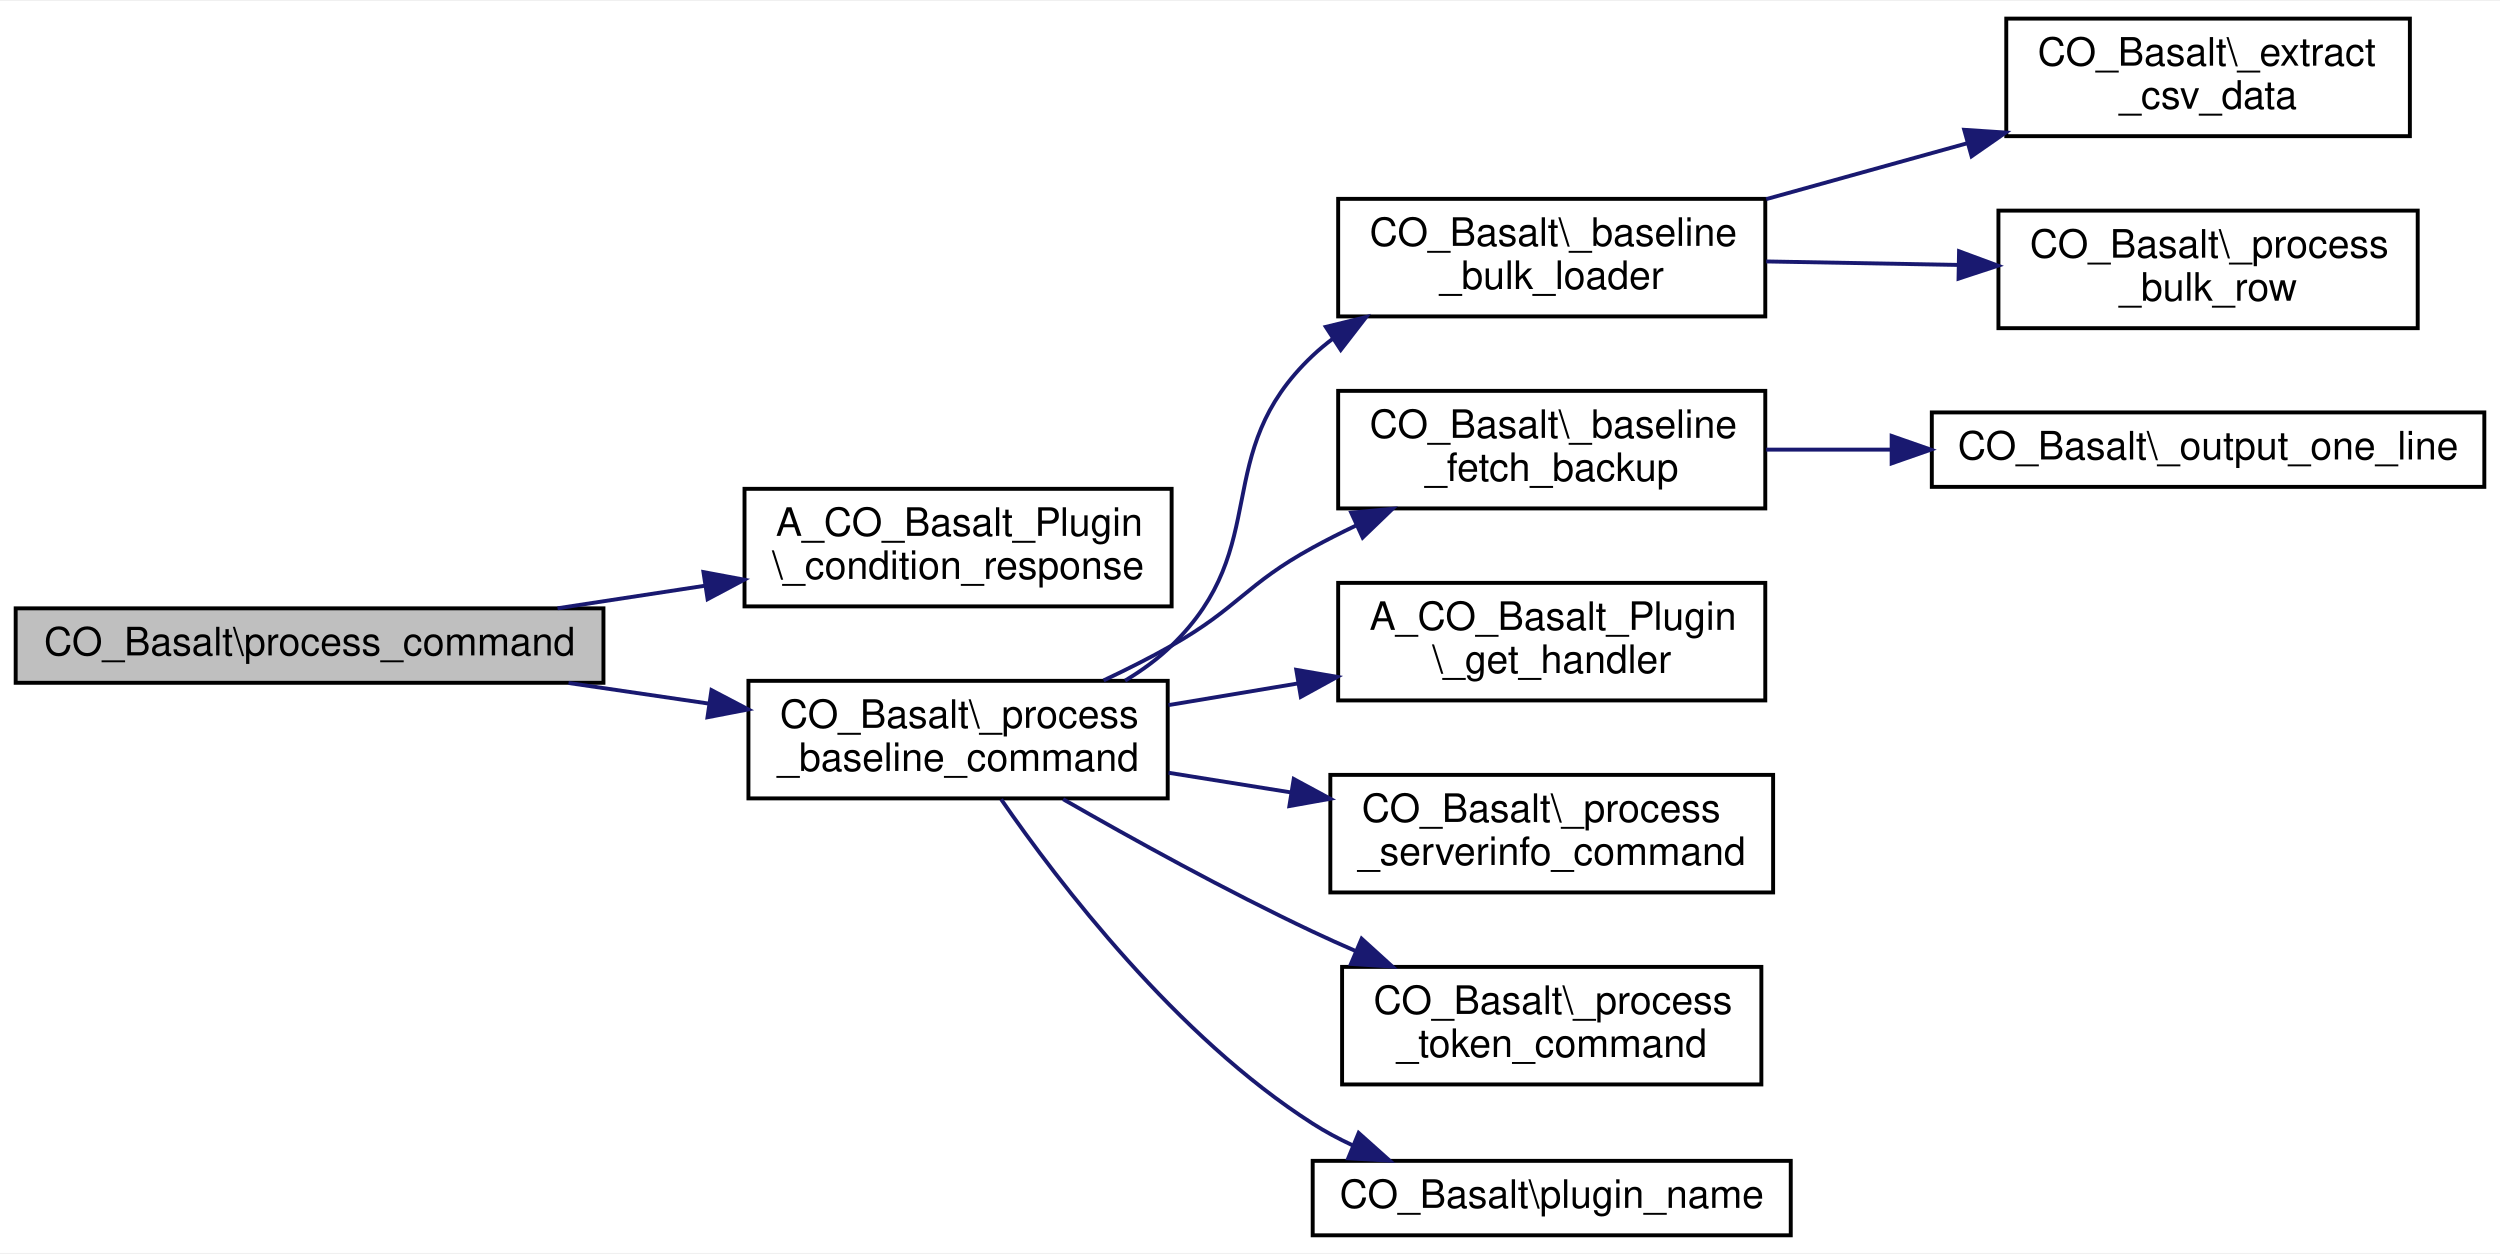
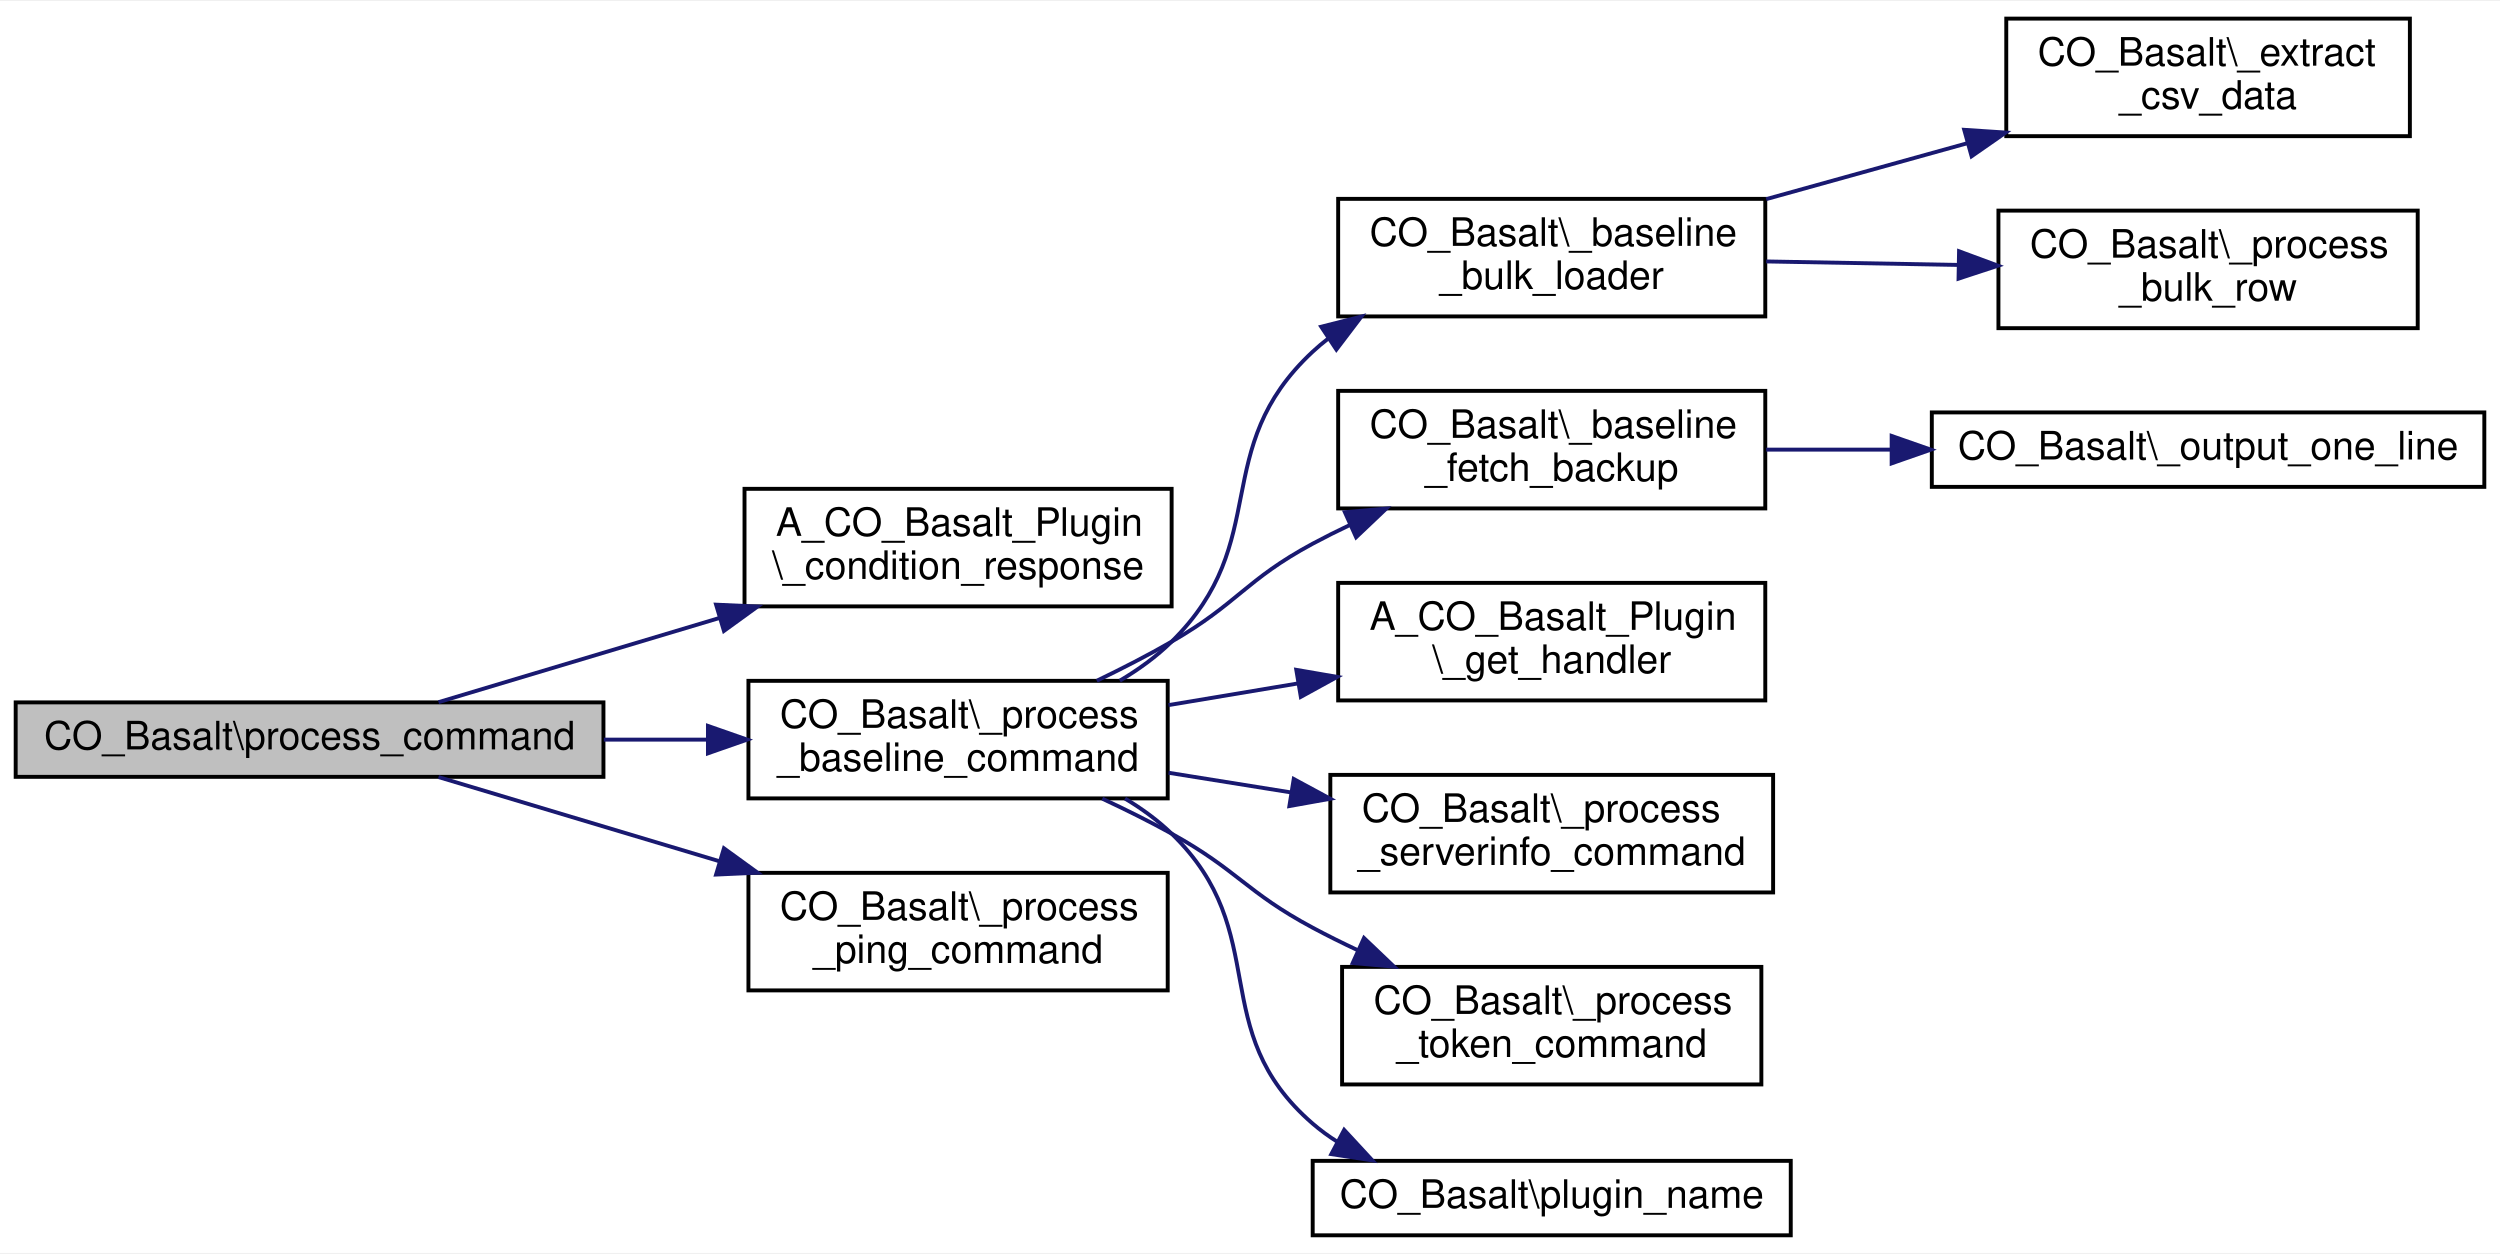
<svg xmlns="http://www.w3.org/2000/svg" xmlns:xlink="http://www.w3.org/1999/xlink" width="638pt" height="320pt" viewBox="0.00 0.00 638.00 319.50">
  <g id="graph0" class="graph" transform="scale(1 1) rotate(0) translate(4 315.5)">
    <polygon fill="white" stroke="transparent" points="-4,4 -4,-315.5 634,-315.5 634,4 -4,4" />
    <g id="node1" class="node">
      <g id="a_node1">
        <a xlink:title=" ">
-           <polygon fill="#bfbfbf" stroke="black" points="0,-141.5 0,-160.5 150,-160.5 150,-141.5 0,-141.5" />
-           <text text-anchor="middle" x="75" y="-148.5" font-family="Helvetica,sans-Serif" font-size="10.00">CO_Basalt\process_command</text>
+           <polygon fill="#bfbfbf" stroke="black" points="0,-117.5 0,-136.5 150,-136.5 150,-117.5 0,-117.5" />
+           <text text-anchor="middle" x="75" y="-124.5" font-family="Helvetica,sans-Serif" font-size="10.00">CO_Basalt\process_command</text>
        </a>
      </g>
    </g>
    <g id="node2" class="node">
      <g id="a_node2">
        <a xlink:href="a00196.html#a4195fd75943d9dd1ca6dce290aa64dcc" target="_top" xlink:title=" ">
          <polygon fill="white" stroke="black" points="186,-161 186,-191 295,-191 295,-161 186,-161" />
          <text text-anchor="start" x="194" y="-179" font-family="Helvetica,sans-Serif" font-size="10.00">A_CO_Basalt_Plugin</text>
          <text text-anchor="middle" x="240.5" y="-168" font-family="Helvetica,sans-Serif" font-size="10.00">\_condition_response</text>
        </a>
      </g>
    </g>
    <g id="edge1" class="edge">
-       <path fill="none" stroke="midnightblue" d="M138.28,-160.52C150.55,-162.4 163.44,-164.37 175.75,-166.25" />
-       <polygon fill="midnightblue" stroke="midnightblue" points="175.52,-169.76 185.93,-167.81 176.58,-162.84 175.52,-169.76" />
+       <path fill="none" stroke="midnightblue" d="M107.91,-136.56C128.25,-142.66 155.24,-150.75 179.49,-158.01" />
+       <polygon fill="midnightblue" stroke="midnightblue" points="178.74,-161.44 189.33,-160.96 180.75,-154.74 178.74,-161.44" />
    </g>
    <g id="node3" class="node">
      <g id="a_node3">
        <a xlink:href="a00200.html#a60ce04d2fc76ab876a428500dccb7dd8" target="_top" xlink:title=" ">
          <polygon fill="white" stroke="black" points="187,-112 187,-142 294,-142 294,-112 187,-112" />
          <text text-anchor="start" x="195" y="-130" font-family="Helvetica,sans-Serif" font-size="10.00">CO_Basalt\_process</text>
          <text text-anchor="middle" x="240.5" y="-119" font-family="Helvetica,sans-Serif" font-size="10.00">_baseline_command</text>
        </a>
      </g>
    </g>
    <g id="edge2" class="edge">
-       <path fill="none" stroke="midnightblue" d="M141.09,-141.45C152.87,-139.72 165.13,-137.92 176.83,-136.2" />
-       <polygon fill="midnightblue" stroke="midnightblue" points="177.57,-139.63 186.95,-134.71 176.55,-132.7 177.57,-139.63" />
+       <path fill="none" stroke="midnightblue" d="M150.1,-127C158.96,-127 167.95,-127 176.64,-127" />
+       <polygon fill="midnightblue" stroke="midnightblue" points="176.67,-130.5 186.67,-127 176.67,-123.5 176.67,-130.5" />
+     </g>
+     <g id="node13" class="node">
+       <g id="a_node13">
+         <a xlink:href="a00200.html#a1daa98964a634b41fef4edf4dc1f82ad" target="_top" xlink:title=" ">
+           <polygon fill="white" stroke="black" points="187,-63 187,-93 294,-93 294,-63 187,-63" />
+           <text text-anchor="start" x="195" y="-81" font-family="Helvetica,sans-Serif" font-size="10.00">CO_Basalt\_process</text>
+           <text text-anchor="middle" x="240.5" y="-70" font-family="Helvetica,sans-Serif" font-size="10.00">_ping_command</text>
+         </a>
+       </g>
+     </g>
+     <g id="edge12" class="edge">
+       <path fill="none" stroke="midnightblue" d="M107.91,-117.44C128.25,-111.34 155.24,-103.25 179.49,-95.99" />
+       <polygon fill="midnightblue" stroke="midnightblue" points="180.75,-99.26 189.33,-93.04 178.74,-92.56 180.75,-99.26" />
    </g>
    <g id="node4" class="node">
      <g id="a_node4">
        <a xlink:href="a00200.html#a94f153fbc911e113c202f91acc1b270e" target="_top" xlink:title=" ">
          <polygon fill="white" stroke="black" points="337.5,-235 337.5,-265 446.5,-265 446.5,-235 337.5,-235" />
          <text text-anchor="start" x="345.5" y="-253" font-family="Helvetica,sans-Serif" font-size="10.00">CO_Basalt\_baseline</text>
          <text text-anchor="middle" x="392" y="-242" font-family="Helvetica,sans-Serif" font-size="10.00">_bulk_loader</text>
        </a>
      </g>
    </g>
    <g id="edge3" class="edge">
-       <path fill="none" stroke="midnightblue" d="M283.11,-142.05C287.42,-144.63 291.49,-147.6 295,-151 321.26,-176.46 304.4,-199.9 331,-225 332.63,-226.54 334.38,-227.99 336.2,-229.36" />
-       <polygon fill="midnightblue" stroke="midnightblue" points="334.35,-232.33 344.64,-234.84 338.16,-226.46 334.35,-232.33" />
+       <path fill="none" stroke="midnightblue" d="M281.77,-142.04C286.57,-144.88 291.13,-148.19 295,-152 321.06,-177.66 304.22,-201.09 331,-226 332.27,-227.18 333.61,-228.31 335,-229.38" />
+       <polygon fill="midnightblue" stroke="midnightblue" points="333.17,-232.37 343.44,-234.97 337.04,-226.54 333.17,-232.37" />
    </g>
    <g id="node7" class="node">
      <g id="a_node7">
        <a xlink:href="a00200.html#ad72622e9b3a834e50a1a8f4ab488b08a" target="_top" xlink:title=" ">
          <polygon fill="white" stroke="black" points="337.5,-186 337.5,-216 446.5,-216 446.5,-186 337.5,-186" />
          <text text-anchor="start" x="345.5" y="-204" font-family="Helvetica,sans-Serif" font-size="10.00">CO_Basalt\_baseline</text>
          <text text-anchor="middle" x="392" y="-193" font-family="Helvetica,sans-Serif" font-size="10.00">_fetch_backup</text>
        </a>
      </g>
    </g>
    <g id="edge6" class="edge">
-       <path fill="none" stroke="midnightblue" d="M277.64,-142.11C283.53,-144.89 289.51,-147.89 295,-151 311.96,-160.58 313.91,-166.65 331,-176 334.52,-177.93 338.22,-179.8 341.98,-181.6" />
-       <polygon fill="midnightblue" stroke="midnightblue" points="340.83,-184.92 351.38,-185.9 343.75,-178.56 340.83,-184.92" />
+       <path fill="none" stroke="midnightblue" d="M275.9,-142.02C282.35,-145.13 288.96,-148.52 295,-152 311.88,-161.71 313.85,-167.77 331,-177 334.06,-178.64 337.25,-180.24 340.5,-181.78" />
+       <polygon fill="midnightblue" stroke="midnightblue" points="339.21,-185.04 349.77,-185.95 342.08,-178.65 339.21,-185.04" />
    </g>
    <g id="node9" class="node">
      <g id="a_node9">
        <a xlink:href="a00196.html#a772e319259d2ce50837c099acdfd3625" target="_top" xlink:title=" ">
          <polygon fill="white" stroke="black" points="337.5,-137 337.5,-167 446.5,-167 446.5,-137 337.5,-137" />
          <text text-anchor="start" x="345.5" y="-155" font-family="Helvetica,sans-Serif" font-size="10.00">A_CO_Basalt_Plugin</text>
          <text text-anchor="middle" x="392" y="-144" font-family="Helvetica,sans-Serif" font-size="10.00">\_get_handler</text>
        </a>
      </g>
    </g>
    <g id="edge8" class="edge">
      <path fill="none" stroke="midnightblue" d="M294.21,-135.81C304.89,-137.6 316.24,-139.5 327.25,-141.34" />
      <polygon fill="midnightblue" stroke="midnightblue" points="326.81,-144.81 337.25,-143.01 327.97,-137.91 326.81,-144.81" />
    </g>
    <g id="node10" class="node">
      <g id="a_node10">
        <a xlink:href="a00200.html#acd909d93bf248e9b07ff9cfdd28df9b9" target="_top" xlink:title=" ">
          <polygon fill="white" stroke="black" points="335.5,-88 335.5,-118 448.5,-118 448.5,-88 335.5,-88" />
          <text text-anchor="start" x="343.5" y="-106" font-family="Helvetica,sans-Serif" font-size="10.00">CO_Basalt\_process</text>
          <text text-anchor="middle" x="392" y="-95" font-family="Helvetica,sans-Serif" font-size="10.00">_serverinfo_command</text>
        </a>
      </g>
    </g>
    <g id="edge9" class="edge">
      <path fill="none" stroke="midnightblue" d="M294.21,-118.54C304.34,-116.91 315.06,-115.19 325.54,-113.51" />
      <polygon fill="midnightblue" stroke="midnightblue" points="326.16,-116.95 335.48,-111.91 325.05,-110.04 326.16,-116.95" />
    </g>
    <g id="node11" class="node">
      <g id="a_node11">
        <a xlink:href="a00200.html#af1b2c5aad7e4010614b891a8e47e469b" target="_top" xlink:title=" ">
          <polygon fill="white" stroke="black" points="338.5,-39 338.5,-69 445.5,-69 445.5,-39 338.5,-39" />
          <text text-anchor="start" x="346.5" y="-57" font-family="Helvetica,sans-Serif" font-size="10.00">CO_Basalt\_process</text>
          <text text-anchor="middle" x="392" y="-46" font-family="Helvetica,sans-Serif" font-size="10.00">_token_command</text>
        </a>
      </g>
    </g>
    <g id="edge10" class="edge">
-       <path fill="none" stroke="midnightblue" d="M267.31,-111.79C284.96,-101.66 309.05,-88.35 331,-78 334.55,-76.32 338.25,-74.66 342,-73.03" />
-       <polygon fill="midnightblue" stroke="midnightblue" points="343.49,-76.2 351.33,-69.08 340.76,-69.76 343.49,-76.2" />
+       <path fill="none" stroke="midnightblue" d="M277.3,-111.93C283.3,-109.13 289.39,-106.1 295,-103 311.83,-93.7 314.05,-88.07 331,-79 334.69,-77.02 338.58,-75.09 342.52,-73.24" />
+       <polygon fill="midnightblue" stroke="midnightblue" points="344.09,-76.37 351.76,-69.06 341.21,-69.99 344.09,-76.37" />
    </g>
    <g id="node12" class="node">
      <g id="a_node12">
        <a xlink:href="a00200.html#a9917ca310760b3d05cdb027b030f86b4" target="_top" xlink:title=" ">
          <polygon fill="white" stroke="black" points="331,-0.5 331,-19.5 453,-19.5 453,-0.5 331,-0.5" />
          <text text-anchor="middle" x="392" y="-7.5" font-family="Helvetica,sans-Serif" font-size="10.00">CO_Basalt\plugin_name</text>
        </a>
      </g>
    </g>
    <g id="edge11" class="edge">
-       <path fill="none" stroke="midnightblue" d="M251.49,-111.76C266.34,-90.27 296.25,-51.21 331,-29 334.18,-26.97 337.59,-25.14 341.12,-23.49" />
-       <polygon fill="midnightblue" stroke="midnightblue" points="342.73,-26.62 350.63,-19.56 340.06,-20.15 342.73,-26.62" />
+       <path fill="none" stroke="midnightblue" d="M283.11,-111.95C287.42,-109.37 291.49,-106.4 295,-103 321.26,-77.54 303.32,-52.91 331,-29 332.95,-27.31 335.06,-25.78 337.27,-24.37" />
+       <polygon fill="midnightblue" stroke="midnightblue" points="339.03,-27.4 346.22,-19.62 335.75,-21.22 339.03,-27.4" />
    </g>
    <g id="node5" class="node">
      <g id="a_node5">
        <a xlink:href="a00200.html#ad343adeeff085b060c73fc62786aee7b" target="_top" xlink:title=" ">
          <polygon fill="white" stroke="black" points="508,-281 508,-311 611,-311 611,-281 508,-281" />
          <text text-anchor="start" x="516" y="-299" font-family="Helvetica,sans-Serif" font-size="10.00">CO_Basalt\_extract</text>
          <text text-anchor="middle" x="559.5" y="-288" font-family="Helvetica,sans-Serif" font-size="10.00">_csv_data</text>
        </a>
      </g>
    </g>
    <g id="edge4" class="edge">
      <path fill="none" stroke="midnightblue" d="M446.73,-264.93C463.14,-269.5 481.3,-274.54 498.12,-279.22" />
      <polygon fill="midnightblue" stroke="midnightblue" points="497.27,-282.62 507.85,-281.92 499.15,-275.87 497.27,-282.62" />
    </g>
    <g id="node6" class="node">
      <g id="a_node6">
        <a xlink:href="a00200.html#a0c8258440777d1e27e88f57f55a9e2a4" target="_top" xlink:title=" ">
          <polygon fill="white" stroke="black" points="506,-232 506,-262 613,-262 613,-232 506,-232" />
          <text text-anchor="start" x="514" y="-250" font-family="Helvetica,sans-Serif" font-size="10.00">CO_Basalt\_process</text>
          <text text-anchor="middle" x="559.5" y="-239" font-family="Helvetica,sans-Serif" font-size="10.00">_bulk_row</text>
        </a>
      </g>
    </g>
    <g id="edge5" class="edge">
      <path fill="none" stroke="midnightblue" d="M446.73,-249.03C462.3,-248.74 479.43,-248.43 495.5,-248.14" />
      <polygon fill="midnightblue" stroke="midnightblue" points="495.95,-251.63 505.88,-247.95 495.82,-244.64 495.95,-251.63" />
    </g>
    <g id="node8" class="node">
      <g id="a_node8">
        <a xlink:href="a00200.html#a43999add0a0623b6cc1376defb359b9b" target="_top" xlink:title=" ">
          <polygon fill="white" stroke="black" points="489,-191.5 489,-210.5 630,-210.5 630,-191.5 489,-191.5" />
          <text text-anchor="middle" x="559.5" y="-198.5" font-family="Helvetica,sans-Serif" font-size="10.00">CO_Basalt\_output_one_line</text>
        </a>
      </g>
    </g>
    <g id="edge7" class="edge">
      <path fill="none" stroke="midnightblue" d="M446.73,-201C456.89,-201 467.71,-201 478.48,-201" />
      <polygon fill="midnightblue" stroke="midnightblue" points="478.75,-204.5 488.75,-201 478.75,-197.5 478.75,-204.5" />
    </g>
  </g>
</svg>
